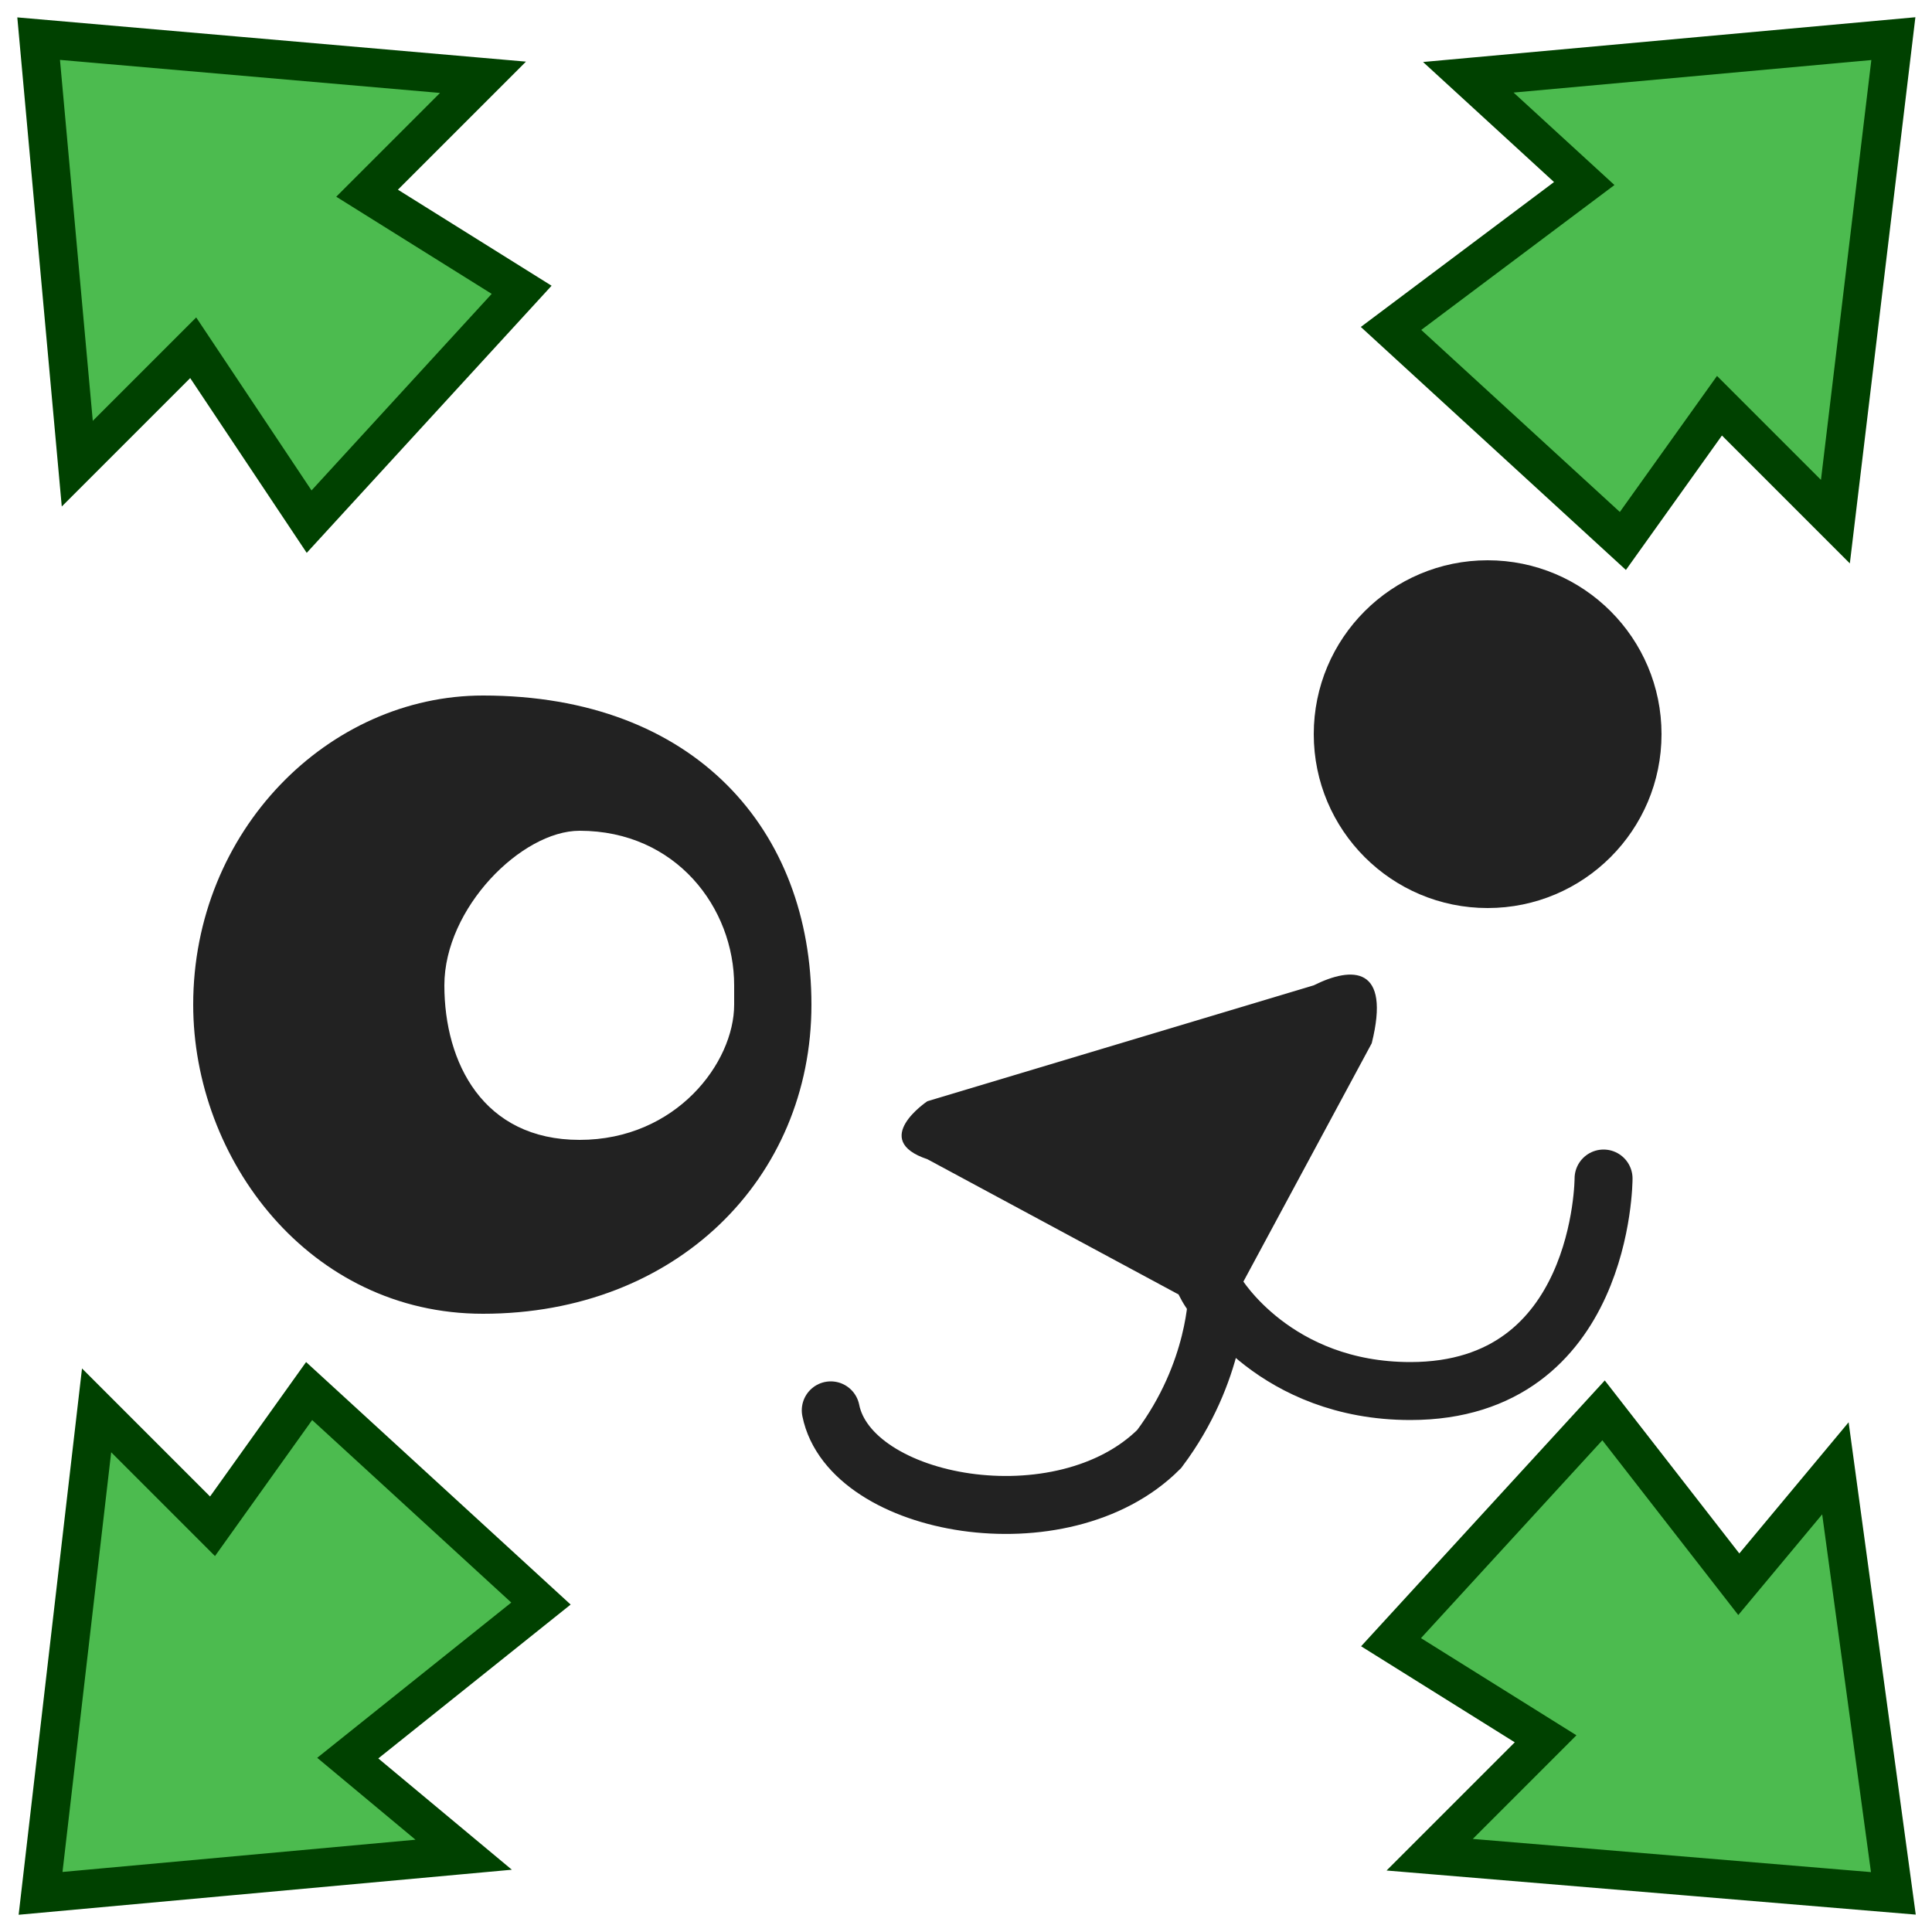
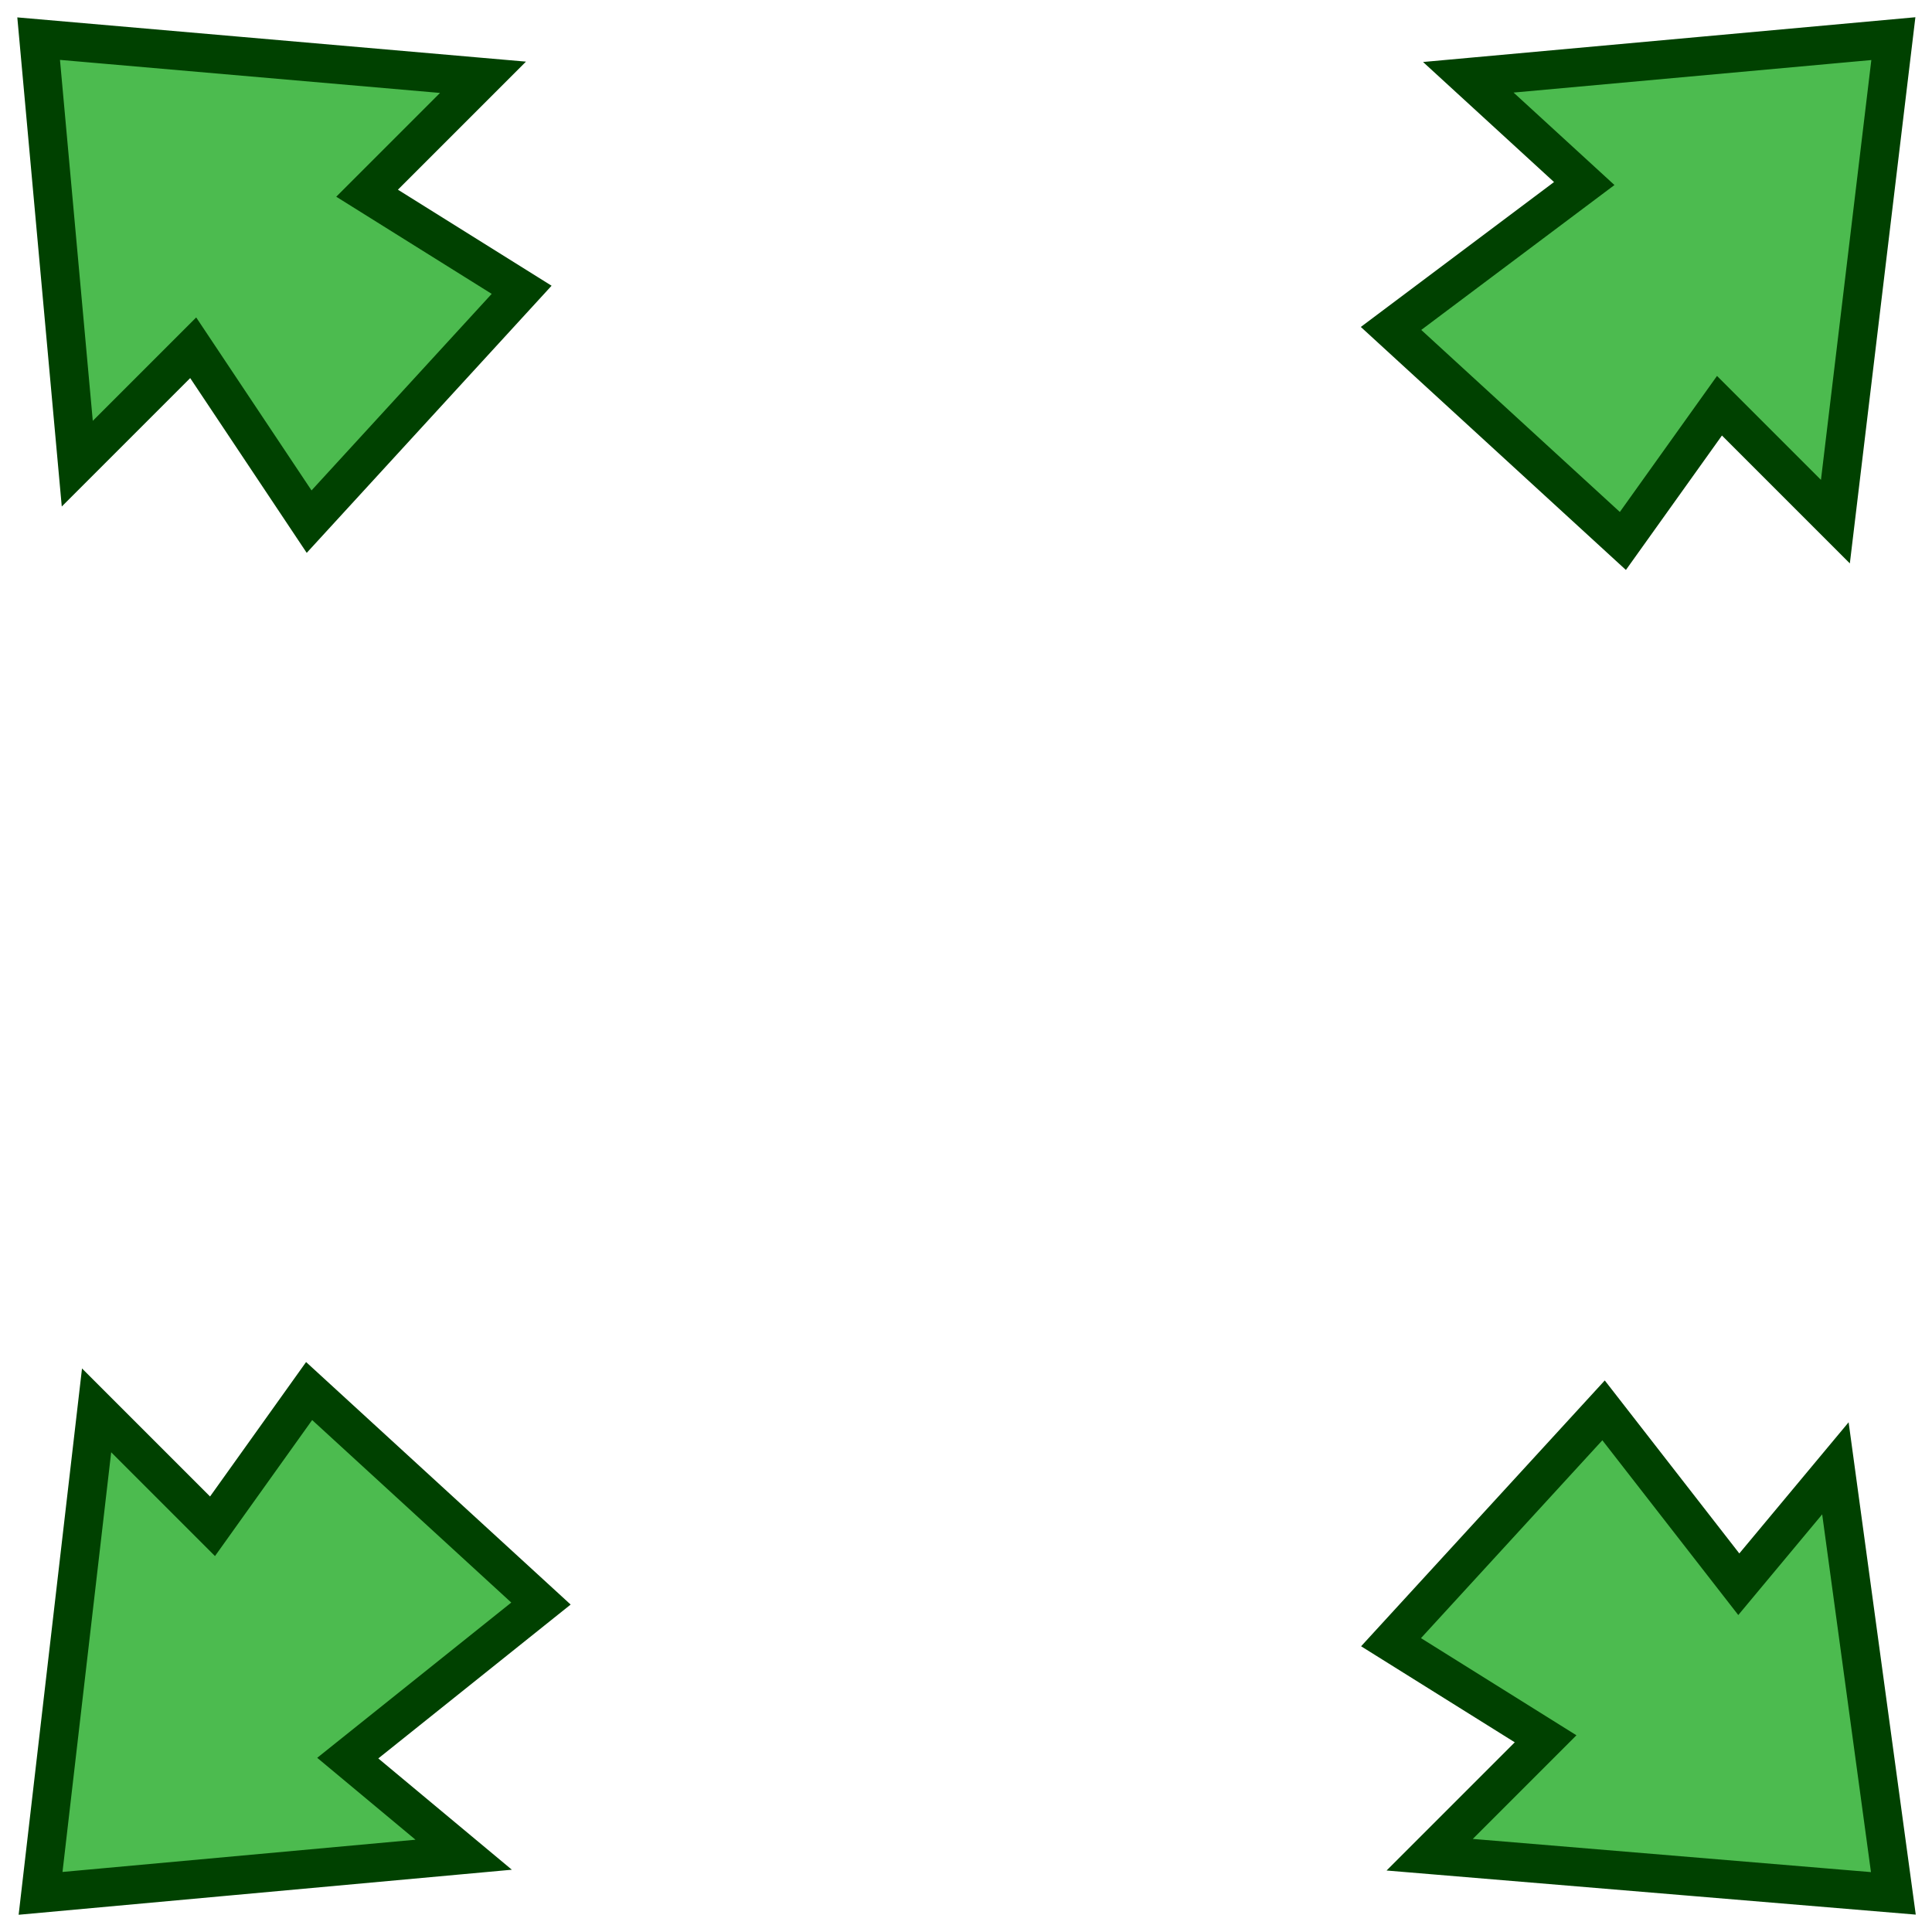
- <svg xmlns="http://www.w3.org/2000/svg" version="1.1" height="100" width="100">
-   <path style="fill:#4CBB4F;stroke:#004100;stroke-width:2" d="M 2.1,98 24,96 18,91 28,83 16,72 11,79 5,73 z m 95.9,0 -3,-22 -5,6 -7,-9 -11,12 8,5 -6,6 z M 98,2 76,4 82,9.5 72,17 l 12,11 5,-7 6,6 z m -96,0 2,22 6,-6 6,9 11,-12 -8,-5 6,-6 z" />
-   <path style="fill:none;stroke:#222222;stroke-width:3;stroke-linecap:round;" d="m 43,73 c 1,5 12,7 17,2 3,-4 3,-8 3,-8 0,0 3,5 10,5 10,0 10,-11 10,-11" />
-   <g style="fill:#222222;stroke:none;">
-     <path d="m 48,57 20,-6 c 2,-1 4,-1 3,3 l -7,13 c -1,2 -2,2 -3,0 L 48,60 c -3,-1 0,-3 0,-3 z M 25,36 c -8,0 -15,7 -15,16 0,8 6,16 15,16 10,0 17,-7 17,-16 l -4,0 c 0,3 -3,7 -8,7 -5,0 -7,-4 -7,-8 0,-4 4,-8 7,-8 5,0 8,4 8,8 l 0,1 4,0 C 42,43 36,36 25,36 z" />
-     <ellipse cx="77" cy="38" rx="9" ry="9" />
-   </g>
+ <svg xmlns="http://www.w3.org/2000/svg" version="1.2" viewBox="0 0 100 100" width="100" height="100">
+   <style>.a{fill:#4cbb4f;stroke:#004100;stroke-width:2}</style>
+   <path class="a" d="m2.1 98l21.9-2-6-5 10-8-12-11-5 7-6-6zm95.9 0l-3-22-5 6-7-9-11 12 8 5-6 6zm0-96l-22 2 6 5.5-10 7.5 12 11 5-7 6 6zm-96 0l2 22 6-6 6 9 11-12-8-5 6-6z" />
</svg>
